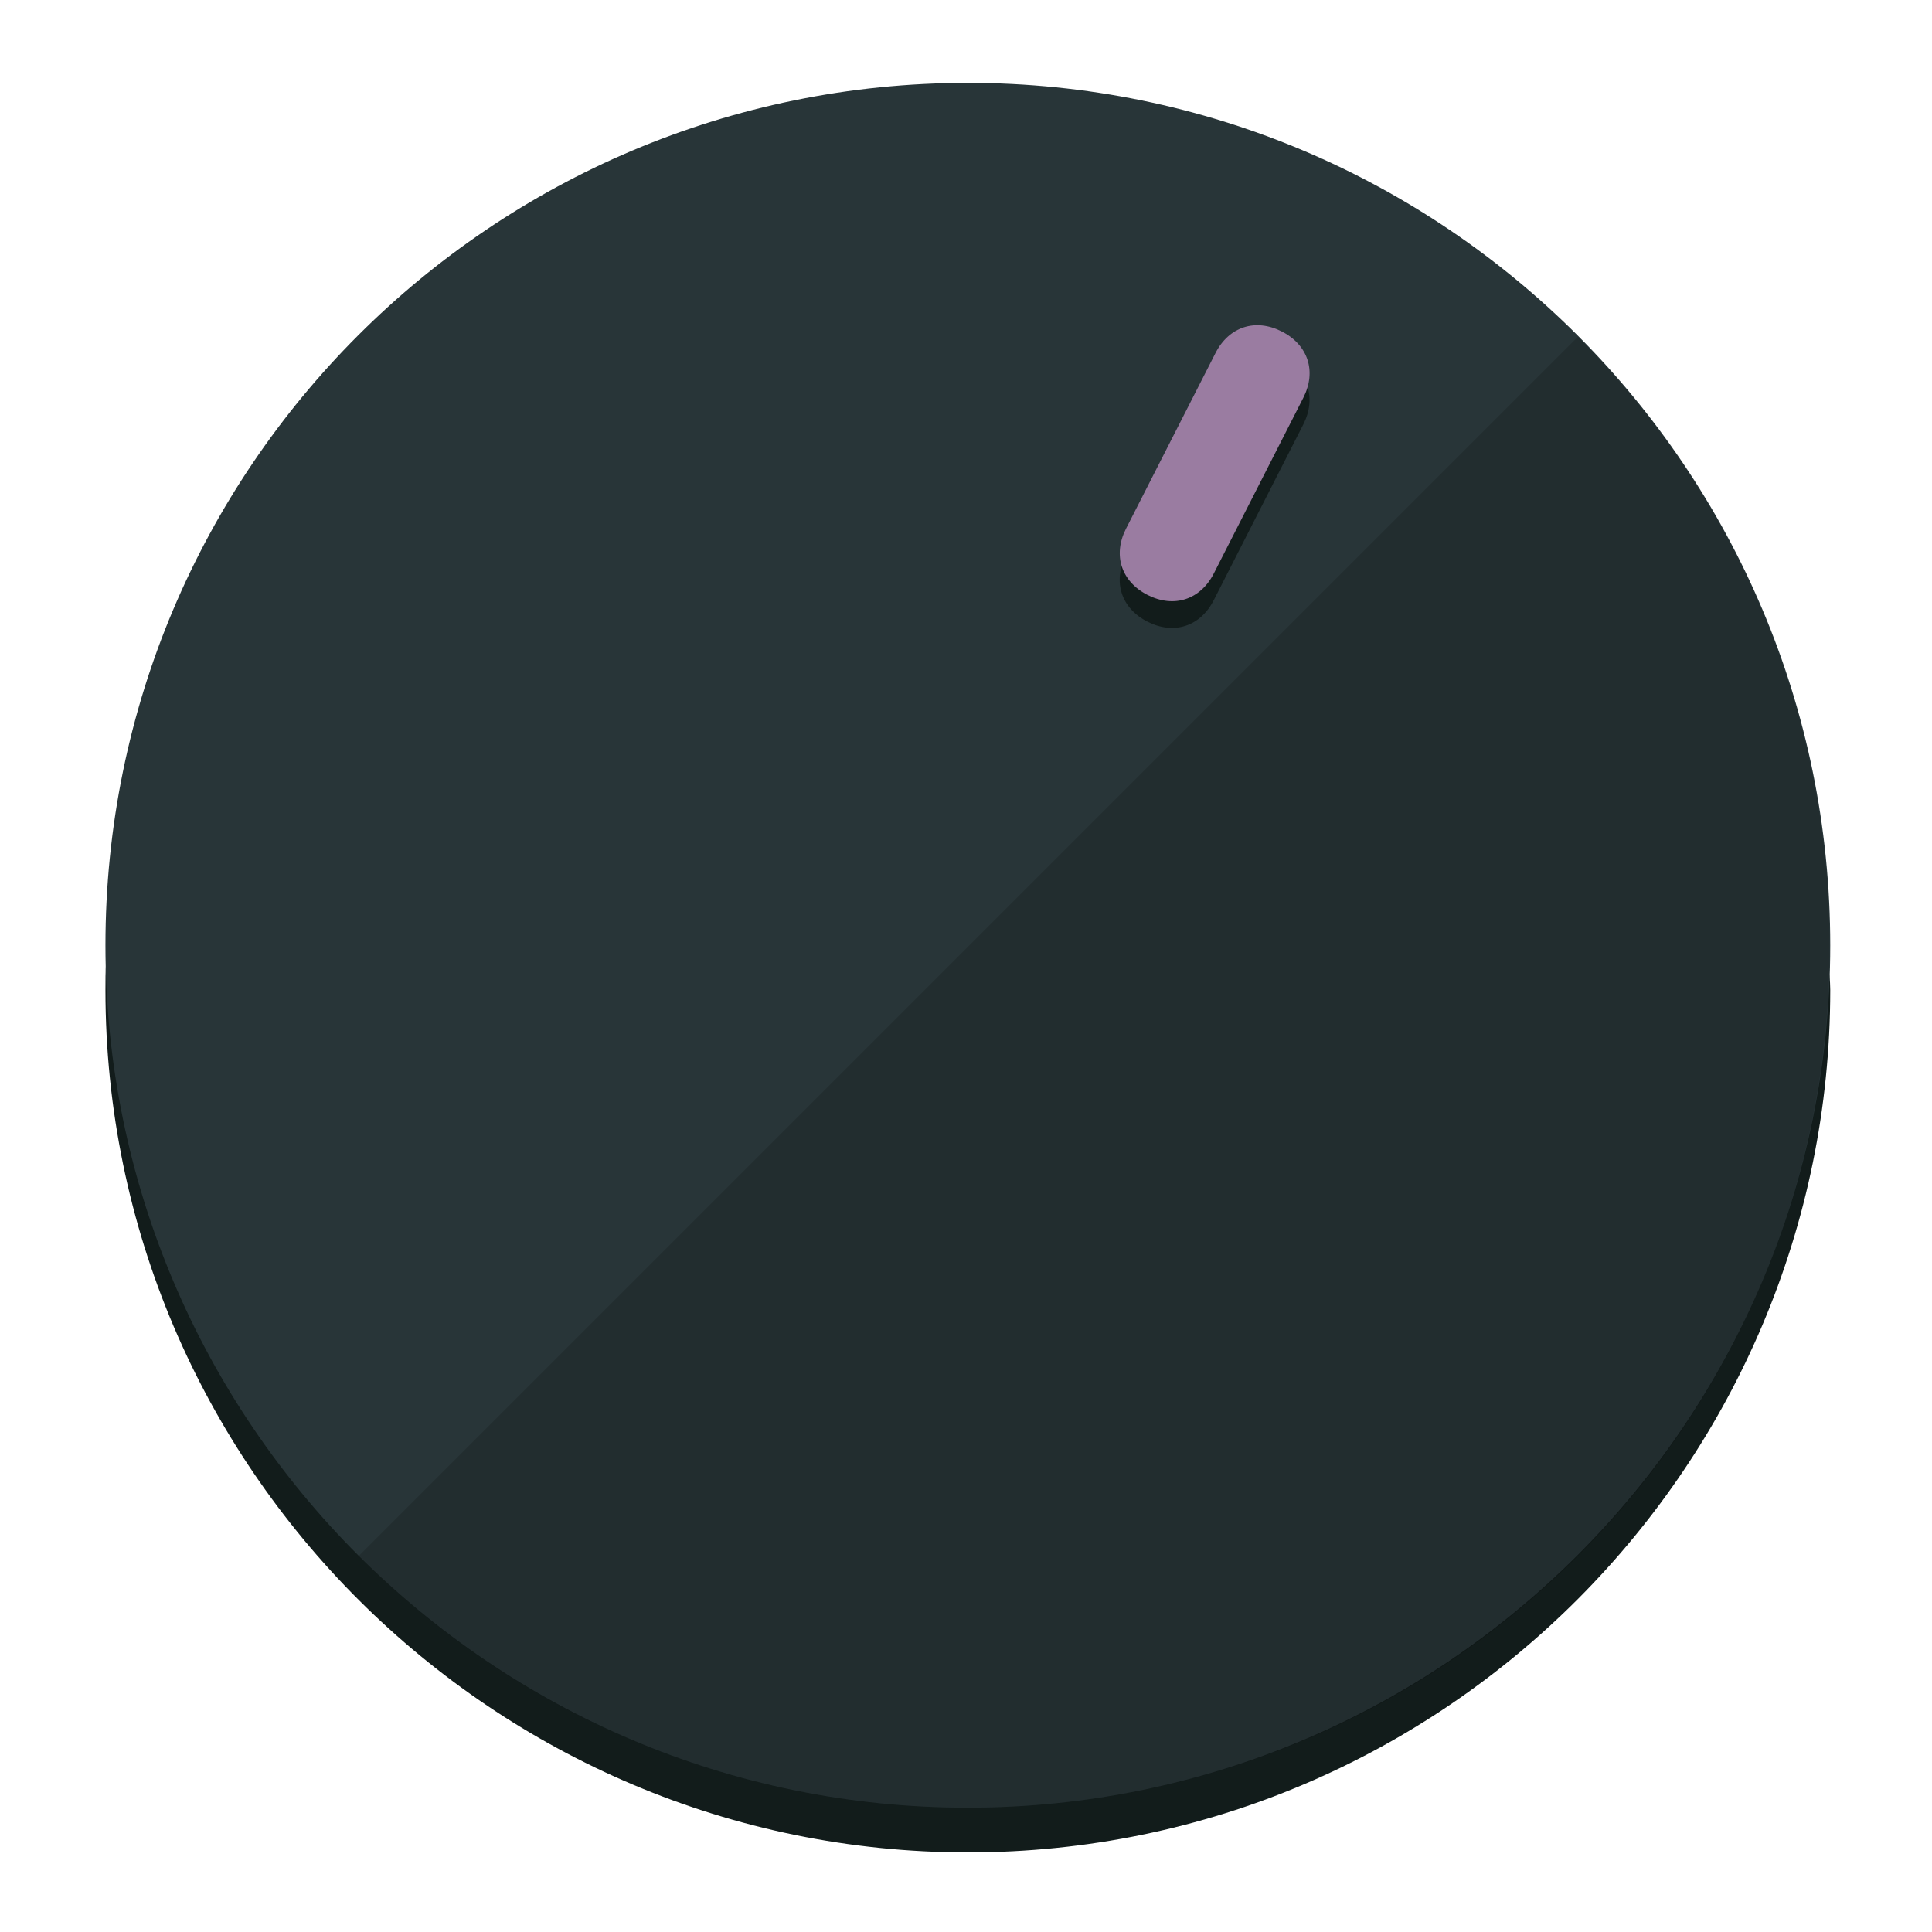
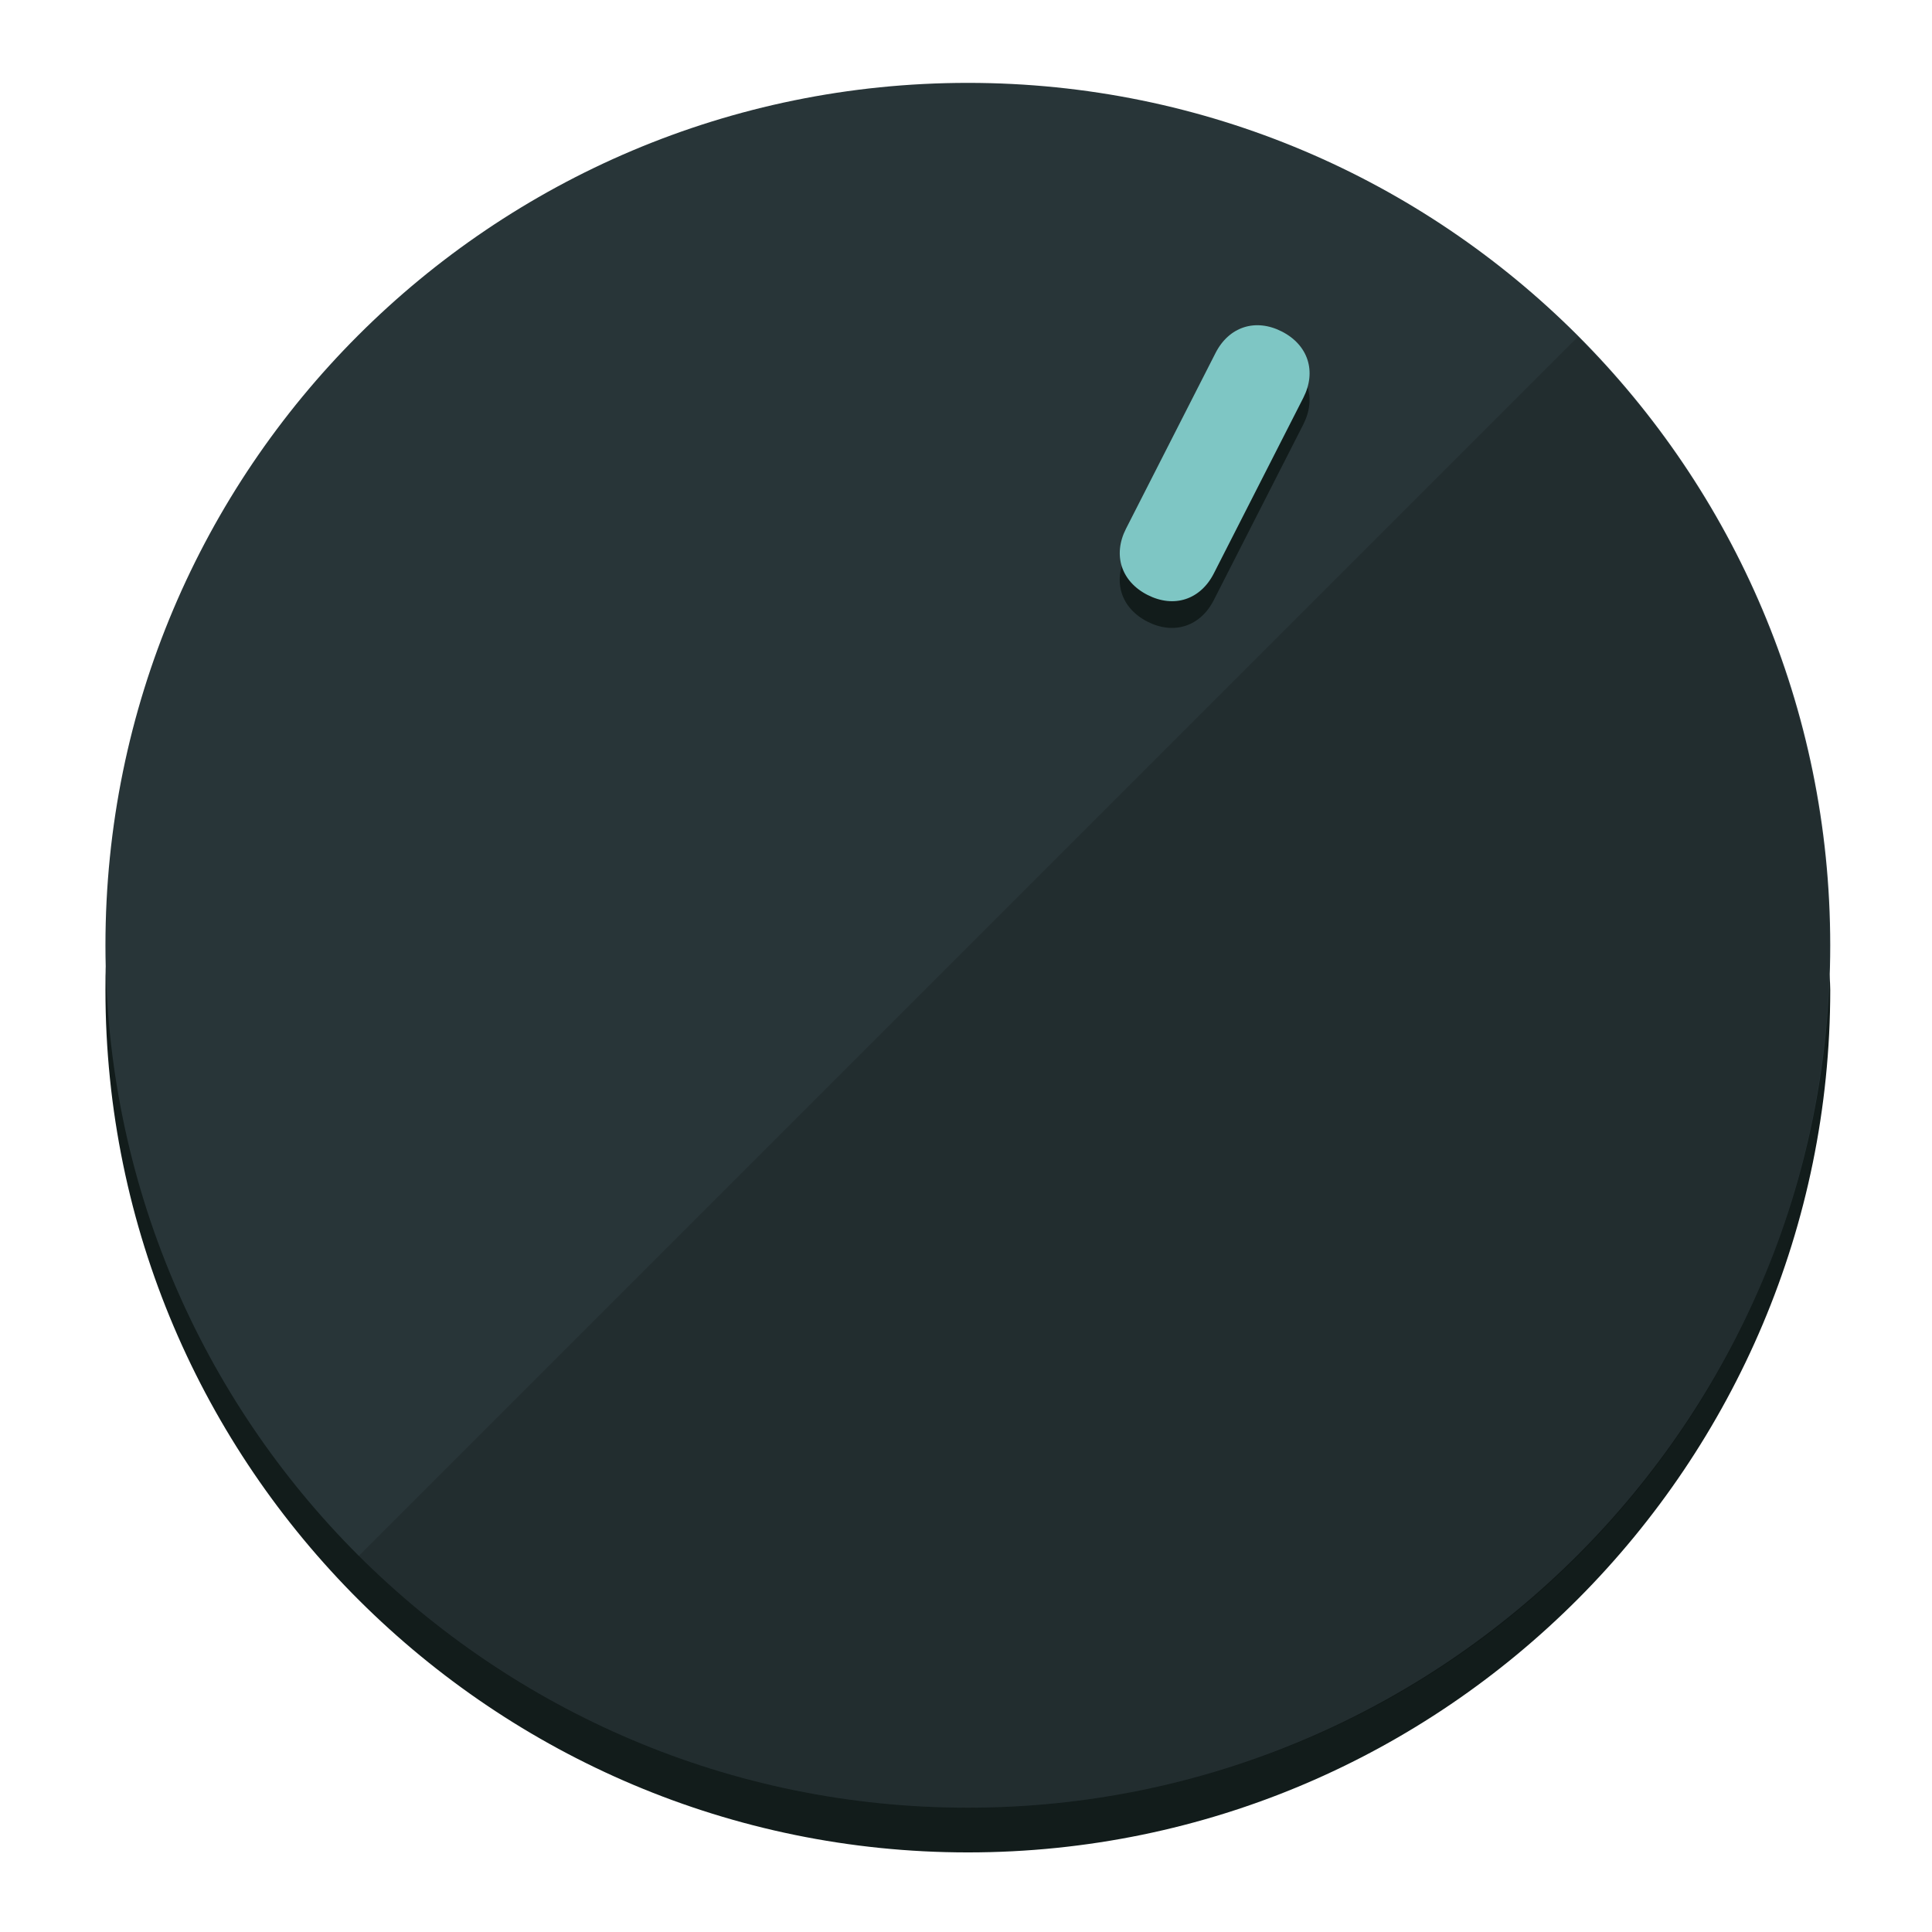
<svg xmlns="http://www.w3.org/2000/svg" height="120px" width="120px" version="1.1" id="Layer_1" viewBox="0 0 496.8 496.8" xml:space="preserve">
  <defs id="defs23" />
  <g id="g3158">
    <path style="display:inline;fill:#121c1b;fill-opacity:1;stroke-width:1.584" d="m 248.875,445.92 c 116.582,0 212.89,-91.238 220.493,-205.286 0,5.069 1.267,8.87 1.267,13.939 0,121.651 -98.842,221.76 -221.76,221.76 -121.651,0 -221.76,-98.842 -221.76,-221.76 0,-5.069 0,-8.87 1.267,-13.939 7.603,114.048 103.91,205.286 220.493,205.286 z" id="path8" />
    <circle style="display:inline;fill:#283538;fill-opacity:1;stroke-width:1.584" cx="248.875" cy="243.071" r="221.76" id="circle12" />
    <path style="display:inline;fill:#000000;fill-opacity:0.154;stroke-width:1.587" d="m 405.744,86.606 c 86.308,86.308 86.308,227.193 0,313.5 -86.308,86.308 -227.193,86.308 -313.5,0" id="path14" />
  </g>
  <g id="g3198">
    <circle style="display:none;fill:#000000;fill-opacity:0;stroke-width:1.584" cx="331.97" cy="104.232" r="221.76" id="circle12-3" transform="rotate(27)" />
    <path style="display:inline;fill:#121c1b;fill-opacity:1;stroke-width:1.584" d="m 312.114,154.319 c -3.452,6.774 -10.269,8.99 -17.044,5.538 v 0 c -6.775,-3.452 -8.99,-10.269 -5.538,-17.044 l 23.012,-45.163 c 3.452,-6.774 10.269,-8.99 17.044,-5.538 v 0 c 6.774,3.452 8.99,10.269 5.538,17.044 z" id="path3789" />
-     <path style="display:inline;fill:#9A7CA1;stroke-width:1.584" d="m 312.13,147.448 c -3.452,6.775 -10.269,8.99 -17.044,5.538 v 0 c -6.774,-3.452 -8.99,-10.269 -5.538,-17.044 l 23.012,-45.163 c 3.452,-6.775 10.269,-8.99 17.044,-5.538 v 0 c 6.775,3.452 8.99,10.269 5.538,17.044 z" id="path915" />
+     <path style="display:inline;fill:#7EC6C4;stroke-width:1.584" d="m 312.13,147.448 c -3.452,6.775 -10.269,8.99 -17.044,5.538 v 0 c -6.774,-3.452 -8.99,-10.269 -5.538,-17.044 l 23.012,-45.163 c 3.452,-6.775 10.269,-8.99 17.044,-5.538 v 0 c 6.775,3.452 8.99,10.269 5.538,17.044 z" id="path915" />
  </g>
</svg>
